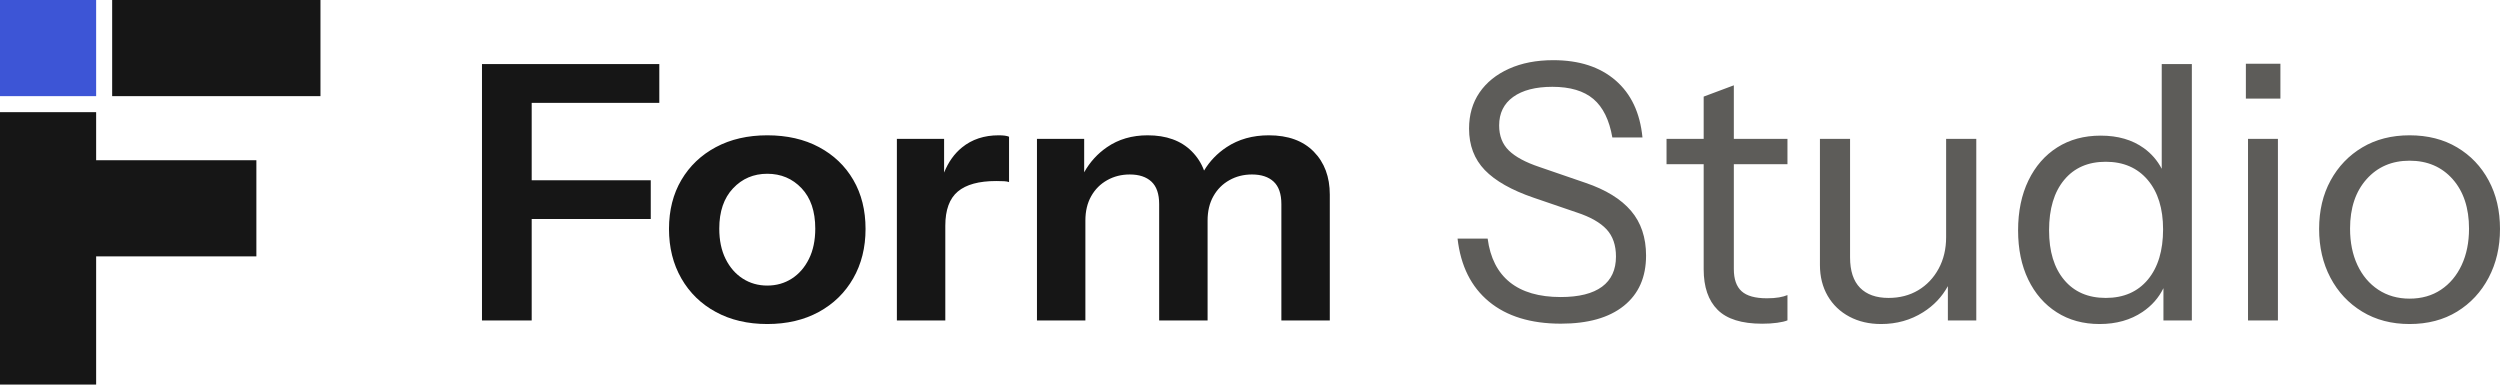
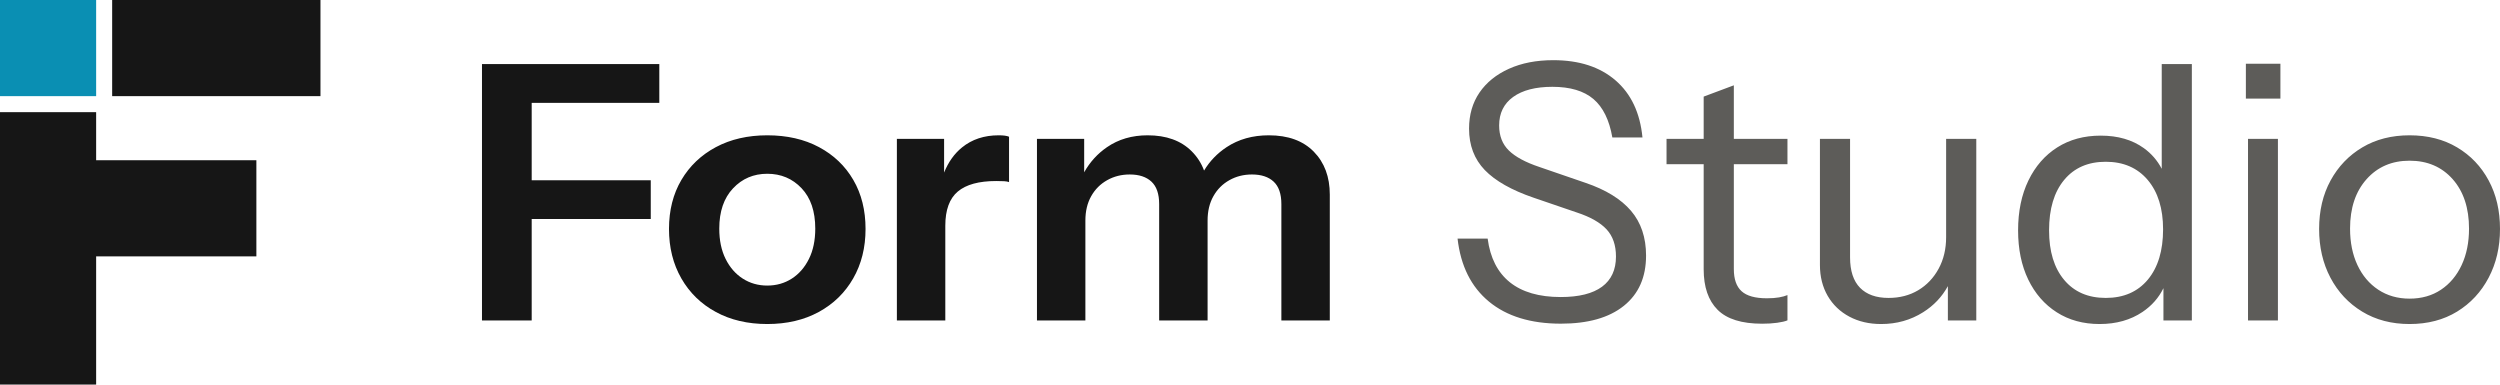
<svg xmlns="http://www.w3.org/2000/svg" viewBox="0 0 7021 1080" width="7021" height="1080">
  <g transform="scale(22.5) translate(-12 -8)">
    <path d="M26 8H52V20H26Z M12 22H24V28H44V40H24V56H12Z" fill="#161616" />
-     <path d="M12 8H24V20H12Z" fill="#3d55d6" />
+     <path d="M12 8H24V20H12Z" fill="#0a8fb3" />
  </g>
  <g transform="translate(1353.6 180.0)">
    <path d="M1558.6 720V210H1691.2V303.9C1707.2 275.2 1728.6 251.7 1755.2 233.4Q1803.6 200 1869.4 200C1921.9 200 1963.1 214.9 1993 244.7C2008.8 260.5 2020.4 278.6 2027.9 299C2043.8 272.6 2064.9 250.7 2091 233.4Q2141.4 200 2209.8 200C2263.9 200 2306 215.3 2336 245.9Q2381 291.8 2381 366.6V720H2245V393.2C2245 364.7 2237.8 343.7 2223.4 330.2Q2201.8 310 2162.4 310C2139.2 310 2118 315.3 2099 326C2079.9 336.7 2064.9 351.7 2054.1 371C2043.2 390.3 2037.8 413.1 2037.8 439.2V720H1901.8V393.2C1901.8 364.7 1894.6 343.7 1880.2 330.2Q1858.6 310 1819.2 310C1796 310 1774.8 315.3 1755.8 326C1736.7 336.7 1721.7 351.7 1710.9 371C1700 390.3 1694.6 413.1 1694.6 439.2V720ZM801.2 730Q719 730 656.8 696.2C615.3 673.7 583 642.2 559.9 601.9C536.8 561.6 525.2 515.3 525.2 463Q525.2 384.4 560 325.4C583.2 286.1 615.5 255.3 656.9 233.2C698.3 211.1 746.4 200 801.2 200Q884.4 200 946.5 233.2Q1008.6 266.4 1042.9 325.4C1065.8 364.7 1077.2 410.6 1077.2 463C1077.2 515.3 1065.6 561.6 1042.5 601.9Q1007.8 662.4 945.7 696.2Q883.6 730 801.2 730ZM0 720V0H498V108.8H139.6V326.2H474V435H139.6V720ZM1165.2 720V210H1297.8V304.6Q1315.9 260.1 1348.2 234C1376.2 211.3 1410.4 200 1451 200C1464.4 200 1474.2 201.3 1480.2 204V331.4C1476.8 330.1 1472.2 329.2 1466.2 328.9C1460.2 328.6 1452.8 328.4 1444.2 328.4C1395.6 328.4 1359.7 338.2 1336.3 357.9C1312.9 377.6 1301.2 409.6 1301.2 454V720ZM801.2 622C826.8 622 849.7 615.5 870 602.5C890.3 589.5 906.3 571.1 918.2 547.2C930.1 523.3 936 494.9 936 462Q936 389.2 897.5 348.6C871.8 321.5 839.7 308 801.2 308Q743.6 308 705 349Q666.4 390 666.4 462C666.4 494.9 672.3 523.3 684.2 547.2C696.1 571.1 712.2 589.5 732.5 602.5Q763 622 801.2 622Z" fill="#161616" />
    <path d="M4722.2 720V629.3C4709 656.3 4689.4 678.6 4663.4 696.1C4629.8 718.7 4589.7 730 4543 730Q4474 730 4422.5 697Q4371 664.1 4342.5 605.1C4323.5 565.7 4314 519.7 4314 467C4314 413.6 4323.7 366.9 4343 326.9C4362.4 286.9 4389.4 255.9 4424.1 233.9C4458.8 211.9 4499.4 200.9 4546.1 200.9Q4618.2 200.9 4667 235.9Q4698.9 258.8 4717.4 294V0H4802V720ZM5413.4 730C5363 730 5318.6 718.4 5280.3 695.1C5242 671.8 5212.3 640 5191.1 599.7C5169.9 559.4 5159.4 513.8 5159.4 463C5159.4 411.6 5170.1 366.2 5191.6 326.9C5213.1 287.5 5242.8 256.5 5280.8 233.9C5318.8 211.3 5363 200 5413.4 200C5464.4 200 5508.9 211.3 5546.9 233.9C5584.9 256.5 5614.5 287.5 5635.6 326.9Q5667.4 385.9 5667.4 463C5667.4 513.8 5656.8 559.4 5635.6 599.7Q5603.8 660.2 5546.9 695.1Q5489.9 730 5413.4 730ZM3030 729C2945.4 729 2878 708.3 2828 667C2777.9 625.6 2748.5 566.6 2739.8 490H2824.3C2831.4 544.2 2852.3 585.1 2886.8 612.8C2921.4 640.4 2968.9 654.2 3029.5 654.2C3080.8 654.2 3119.5 644.5 3145.6 625.2C3171.7 605.9 3184.7 577.6 3184.7 540.5Q3184.7 492.5 3158.2 464C3140.5 445 3112.8 429.3 3075.2 416.9L2953.3 375.2C2891.5 354 2845.8 328.1 2816.3 297.6Q2772.1 251.7 2772.1 181.3Q2772.1 122.9 2801.4 80Q2830.7 37.2 2884.2 13.1C2919.9 -3 2961.3 -11 3008.5 -11Q3117.8 -11 3183.4 45.7C3227.2 83.5 3252.4 136.9 3259.1 206H3174.5C3166 157 3148.3 121 3121.4 98.1Q3081 63.8 3006.1 63.8C2959 63.8 2922.3 73.3 2896 92.2Q2856.6 120.6 2856.6 172.3C2856.6 201.5 2865.7 224.9 2883.9 242.7C2902.1 260.5 2930.7 275.9 2969.8 289L3099.2 333.5C3156.1 352.8 3198.7 379 3226.9 412C3255.1 445.1 3269.2 487 3269.2 537.7C3269.2 598.5 3248.4 645.5 3206.8 678.9C3165.2 712.3 3106.3 729 3030 729ZM5413.4 658.7C5447.3 658.7 5476.7 650.3 5501.6 633.7Q5539 608.7 5559.7 564.4C5573.5 534.9 5580.4 500.8 5580.4 462C5580.4 404.2 5565.1 357.9 5534.6 323.3C5504 288.7 5463.6 271.3 5413.4 271.3Q5338.9 271.3 5292.6 323.3C5261.7 358 5246.3 404.2 5246.3 462C5246.3 500.8 5253.2 534.9 5267 564.4Q5287.8 608.7 5325.6 633.7C5350.8 650.3 5380.1 658.7 5413.4 658.7ZM3929.4 730C3895.9 730 3866.1 723.1 3840.2 709.3C3814.2 695.5 3793.9 676 3779.3 651C3764.8 625.9 3757.5 597 3757.5 564.3V210H3842.1V542.8C3842.1 580.8 3851.5 609.2 3870.1 628.2C3888.8 647.2 3915.5 656.7 3950.1 656.7C3981.5 656.7 4009.3 649.5 4033.5 635.1C4057.6 620.7 4076.8 600.5 4090.8 574.7C4104.9 548.9 4111.9 519.2 4111.9 485.9V210H4196.6V720H4116.8V623.6C4100.3 653.7 4077.1 678.2 4047.3 696.9C4012.2 719 3972.9 730 3929.4 730ZM4560.2 656.7C4610.5 656.7 4649.9 639.5 4678.5 605.2Q4721.2 553.7 4721.2 464.1C4721.2 405.6 4706.8 359.3 4678 325.3C4649.1 291.3 4609.8 274.3 4560.1 274.3C4510.5 274.3 4471.6 291.3 4443.4 325.3C4415.1 359.4 4401 406.6 4401 466.9C4401 526 4415.1 572.4 4443.4 606.1C4471.6 639.8 4510.6 656.7 4560.2 656.7ZM3595.1 729.1Q3509.2 729.1 3470.1 690Q3431 650.9 3431 576.3V281.1H3326.7V210H3431V91.3L3515.7 59.6V210H3666.3V281.1H3515.7V575.7C3515.7 604 3522.9 624.7 3537.5 637.9C3552 651.1 3575.7 657.7 3608.6 657.7C3621.7 657.7 3633.1 656.9 3642.7 655.2C3652.3 653.5 3660.2 651.3 3666.3 648.7V719.7C3659.5 722.5 3649.9 724.8 3637.3 726.5C3624.7 728.3 3610.7 729.1 3595.1 729.1ZM4959.7 720V210H5043.7V720ZM4953.7 97V-1H5050.7V97Z" fill="#5d5c59" />
  </g>
</svg>
